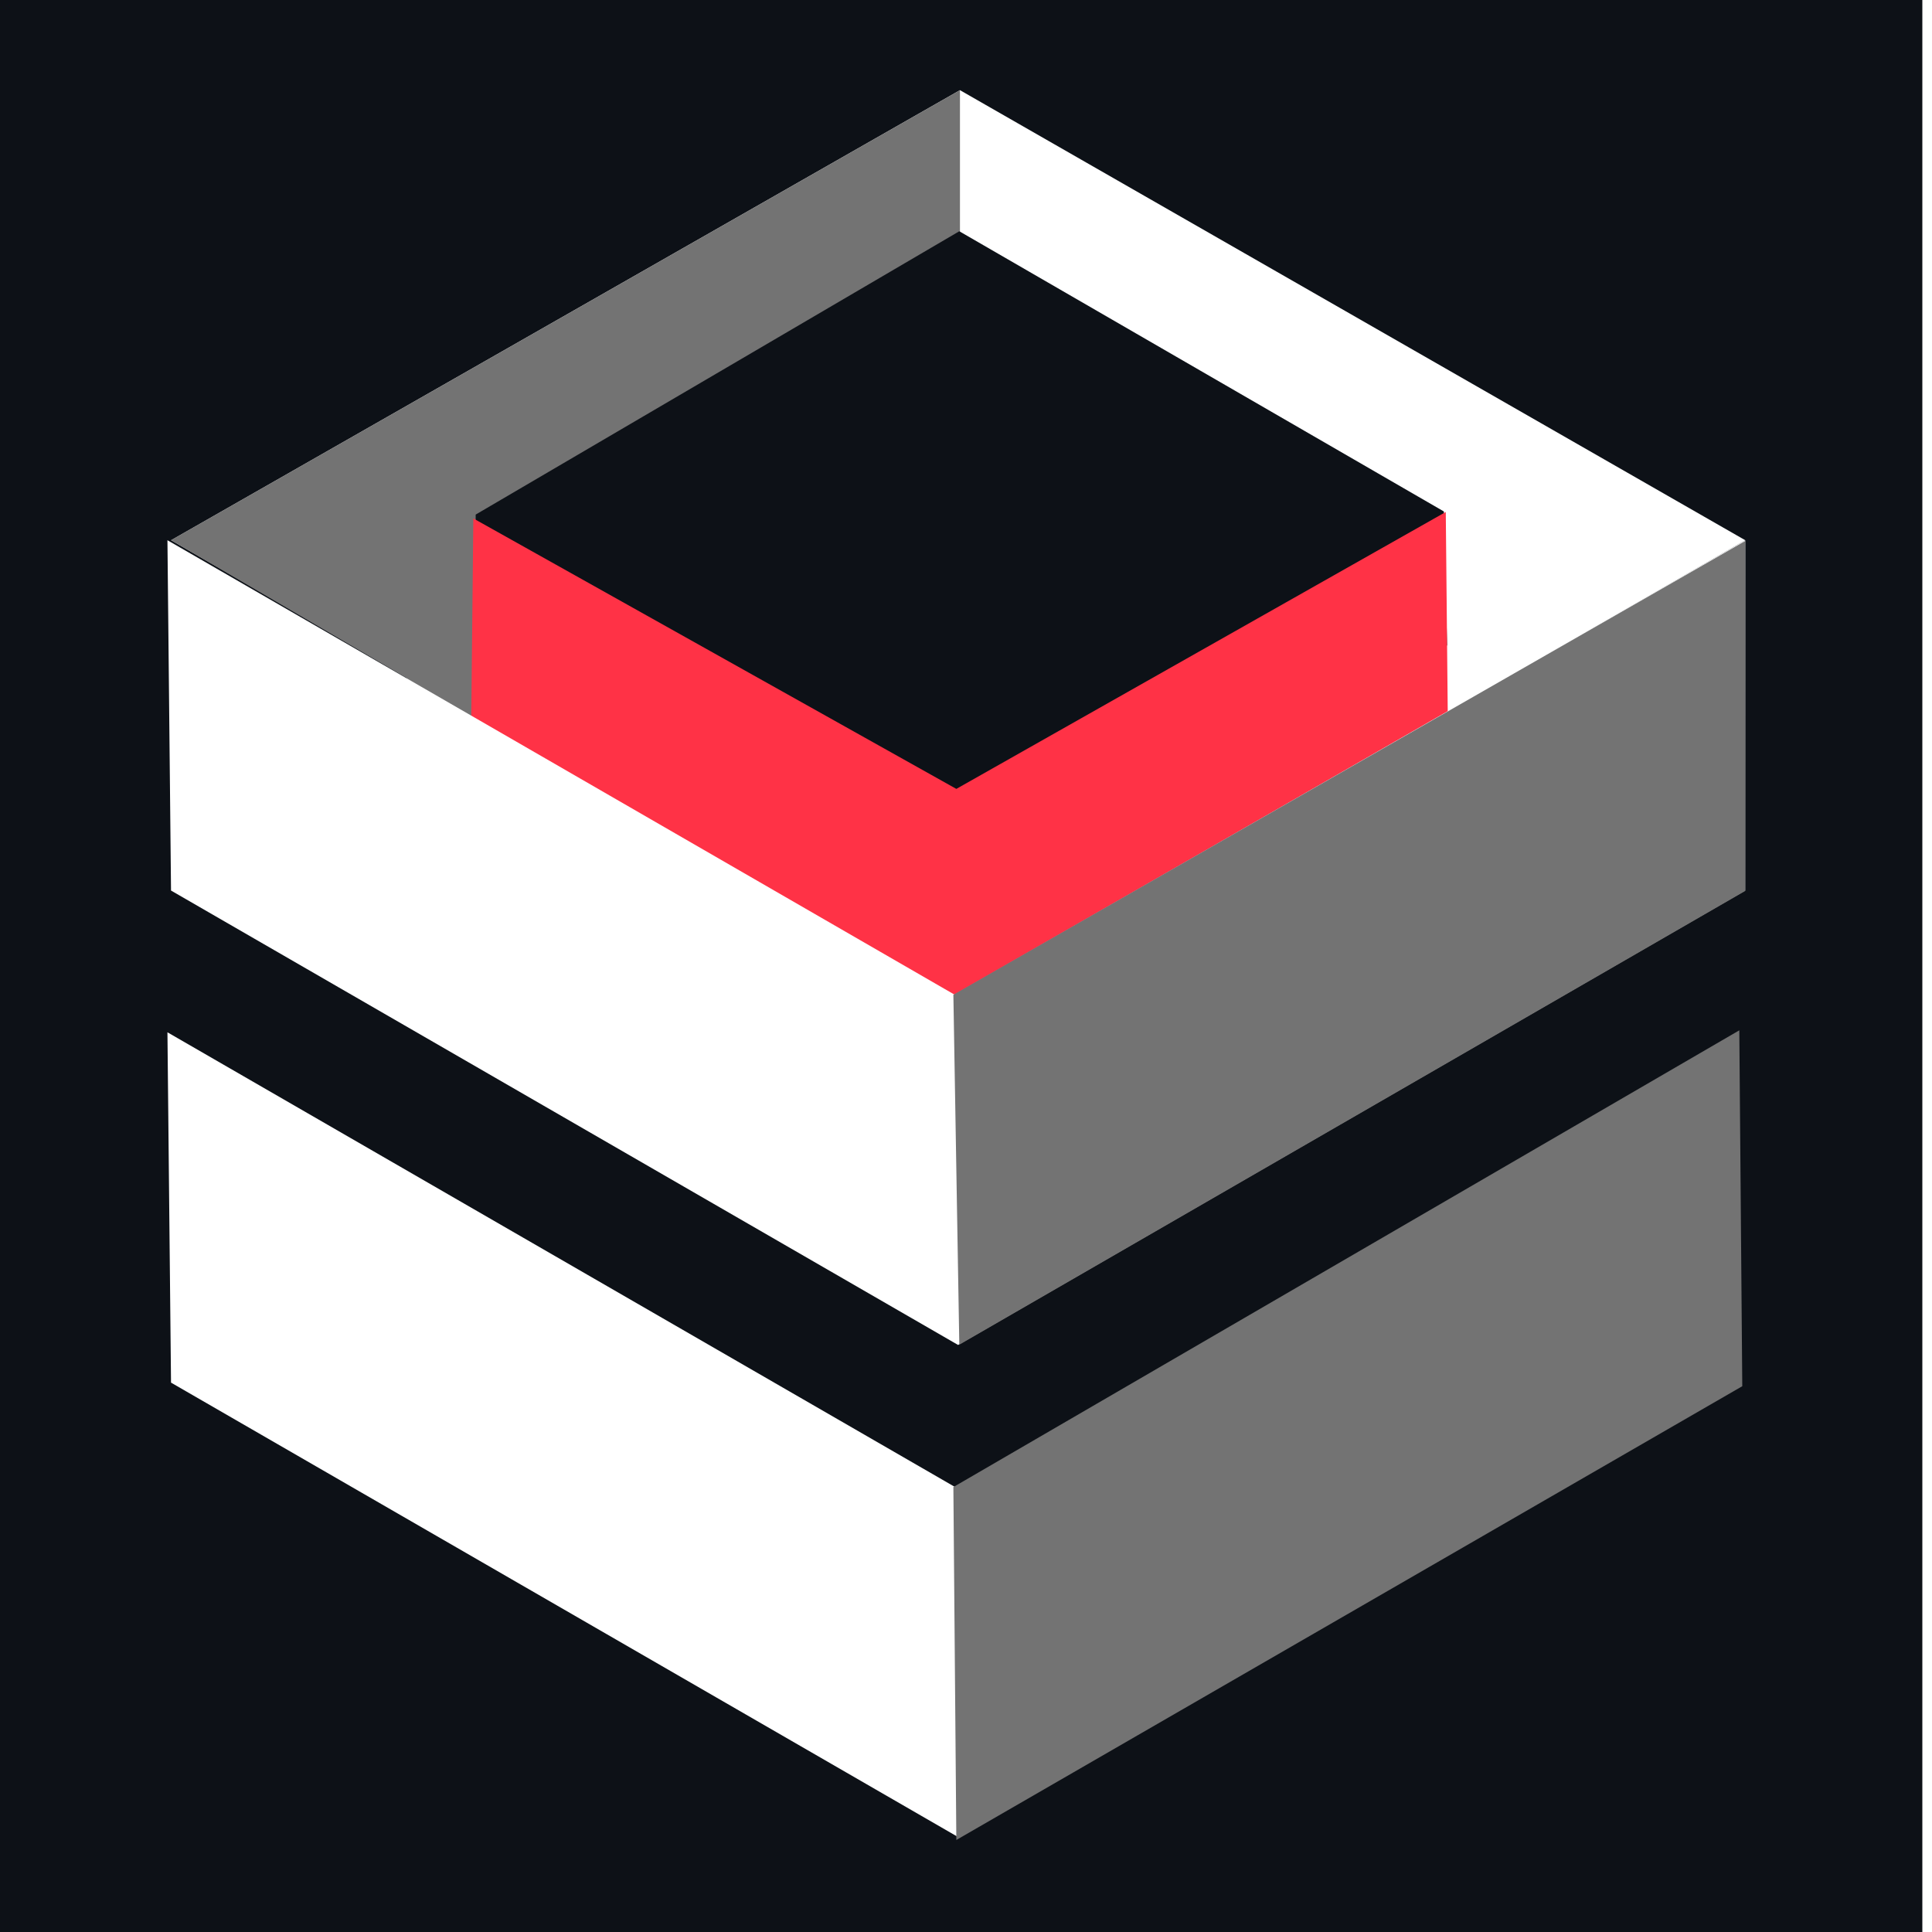
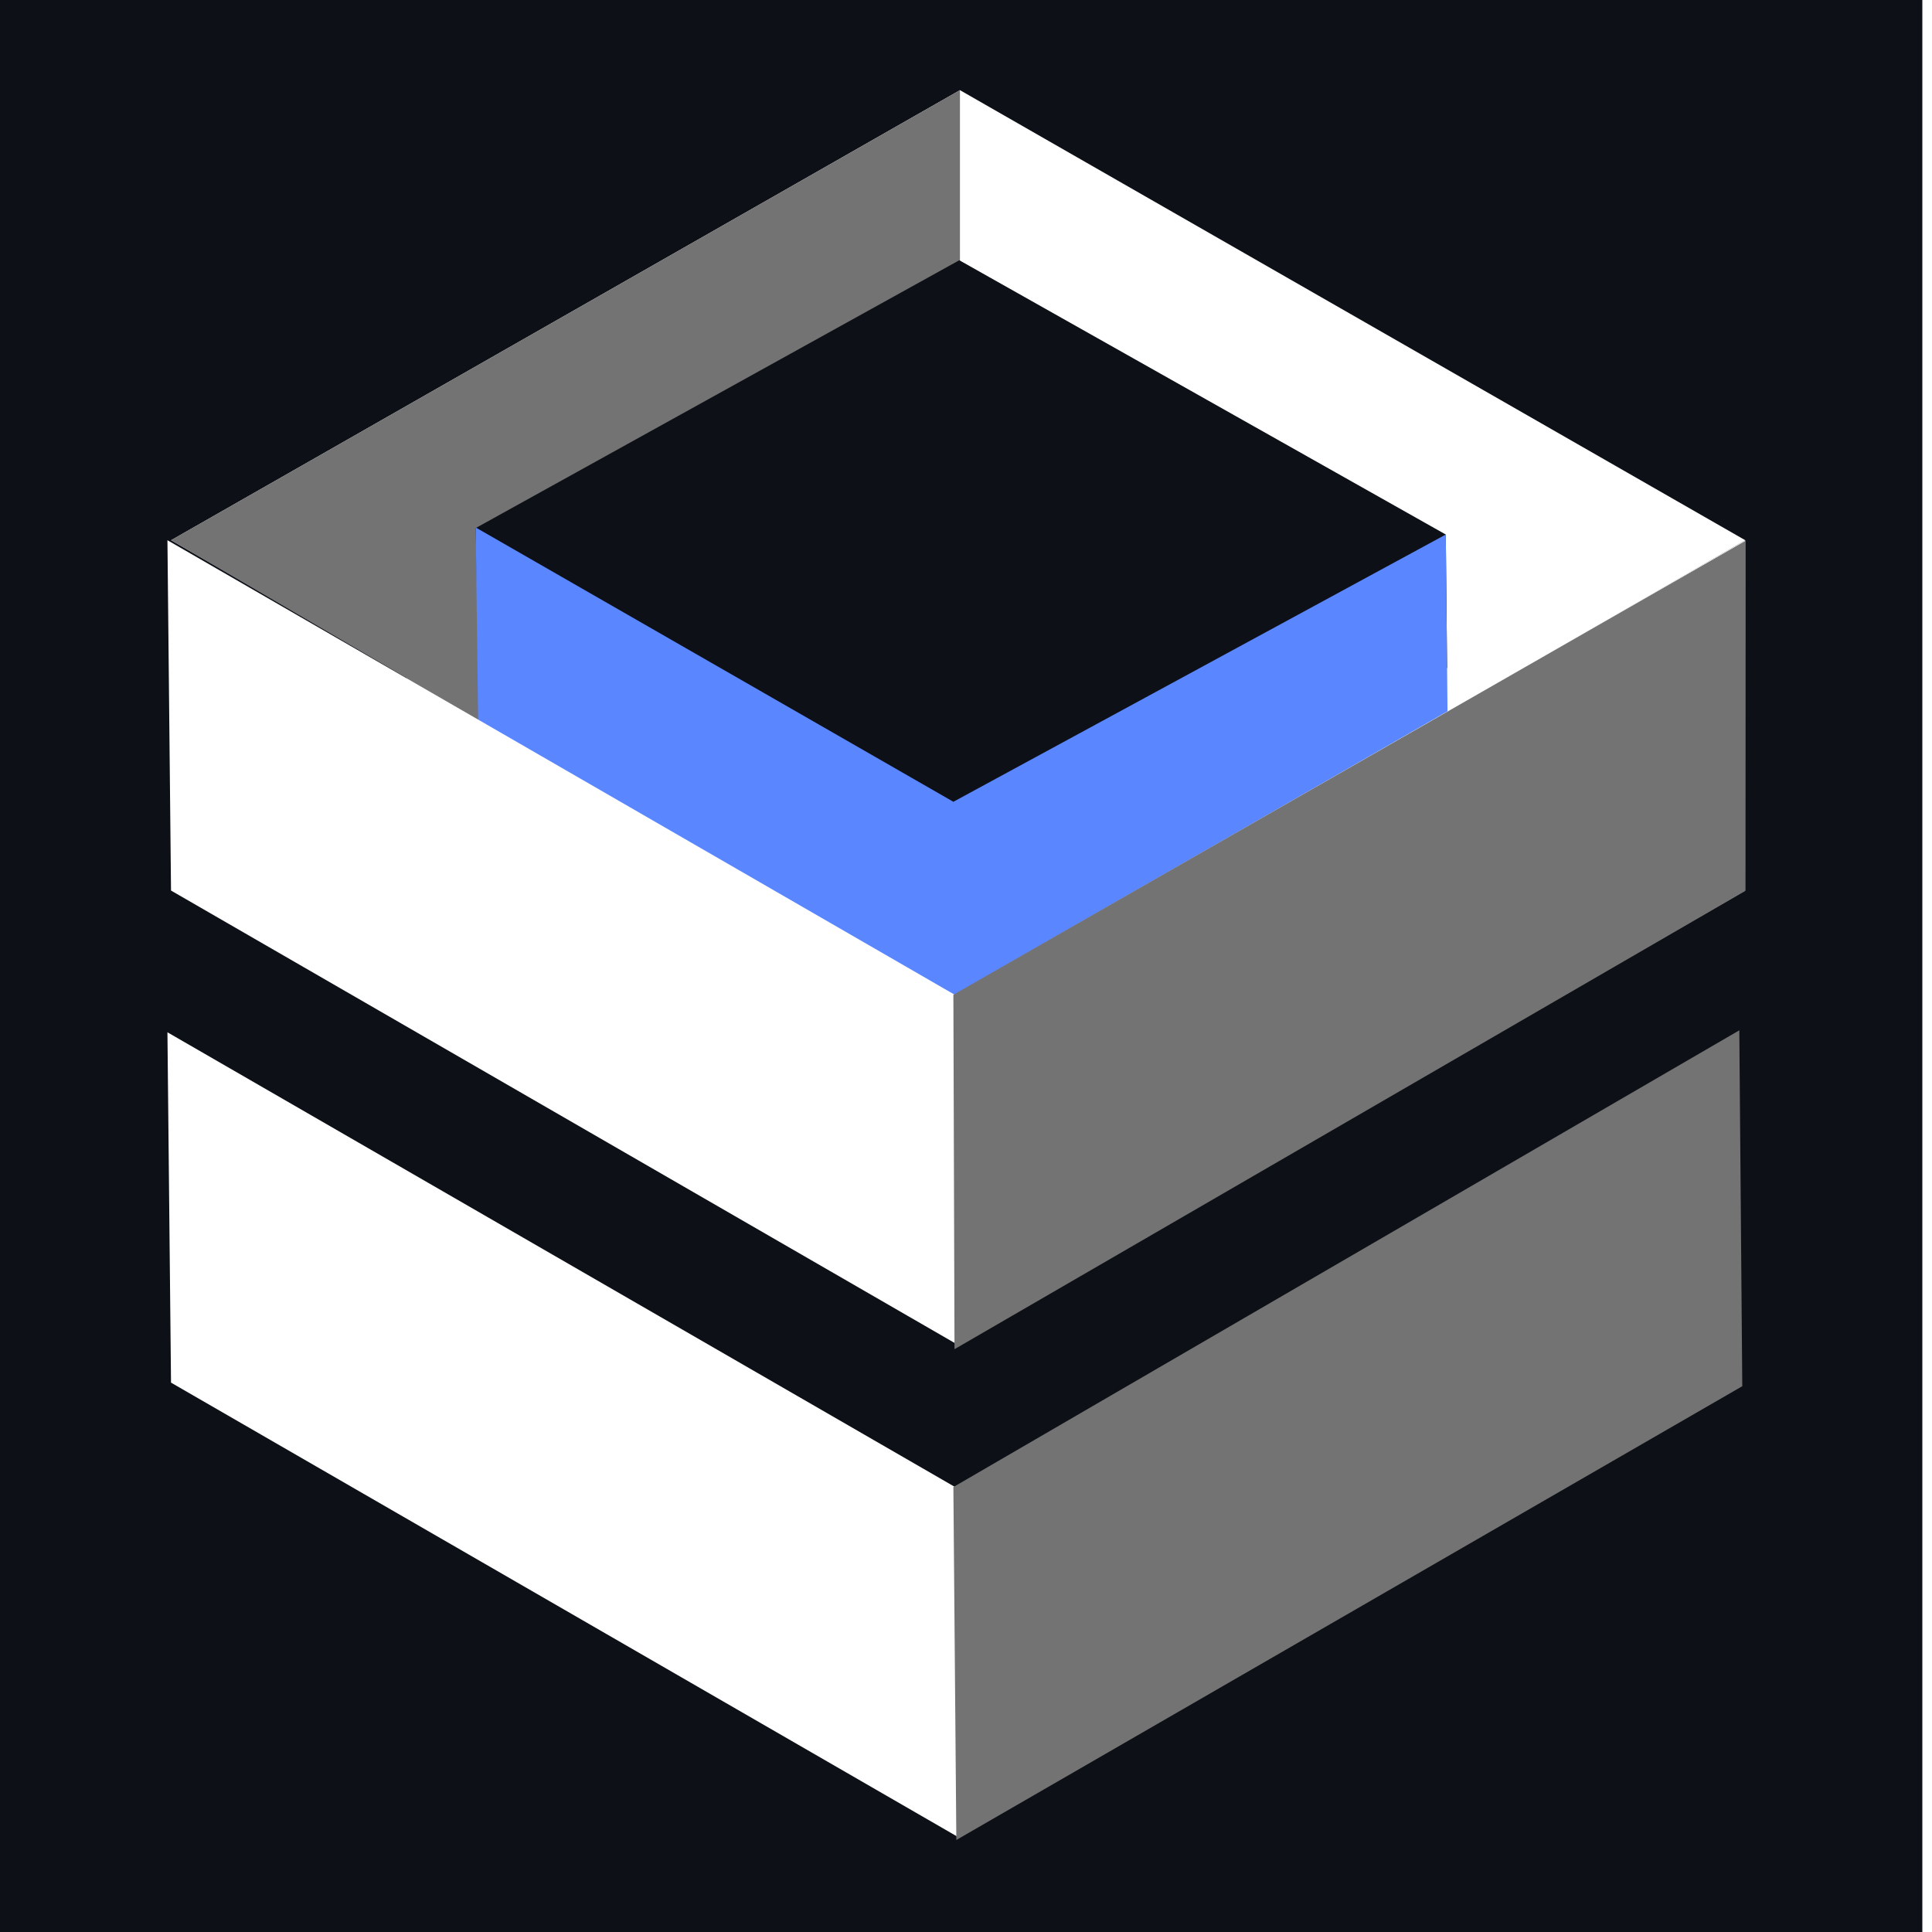
<svg xmlns="http://www.w3.org/2000/svg" style="isolation:isolate" viewBox="0 0 600 600" width="600pt" height="600pt">
  <defs>
-     <clipPath id="_clipPath_z8j2qCmXze9D4Yz3XCDUYnKsyjnEfE6m">
+     <clipPath id="_clipPath_AH2Su6tJpZaevRYoui2xG8wGY0NlyapU">
      <rect width="600" height="600" />
    </clipPath>
  </defs>
-   <g clip-path="url(#_clipPath_z8j2qCmXze9D4Yz3XCDUYnKsyjnEfE6m)">
+   <g clip-path="url(#_clipPath_AH2Su6tJpZaevRYoui2xG8wGY0NlyapU)">
    <rect x="0" y="0" width="597" height="600" transform="matrix(1,0,0,1,0,0)" fill="rgb(13,17,23)" />
    <g>
      <g>
        <g />
      </g>
      <g>
        <g />
      </g>
      <g>
        <g />
      </g>
      <g>
        <g />
      </g>
      <g />
    </g>
    <g />
    <g>
      <g />
    </g>
    <g>
      <path d=" M 53.139 167.769 L 191.579 247.697 L 297.57 308.891 L 542 167.769 L 298.125 28 L 53.139 167.769 Z " fill="rgb(255,255,255)" />
      <path d=" M 298.125 28 L 298.125 113.082 L 131.763 213.784 L 53.139 167.757 L 298.125 28 Z " fill="rgb(115,115,115)" />
-       <path d=" M 279.135 255.046 L 202.717 299.152 L 126.319 255.046 L 126.319 166.804 L 202.717 122.697 L 279.135 166.804 L 279.135 255.046 Z  M 135.755 172.258 M 137.152 173.07 M 258.865 243.335 L 202.727 275.75 L 146.588 243.335 L 151.595 176.909 L 202.727 146.1 L 258.865 178.515 L 258.865 243.335 Z " fill-rule="evenodd" fill="rgb(115,115,115)" />
+       <path d=" M 279.135 255.046 L 202.717 299.152 L 126.319 255.046 L 126.319 166.804 L 202.717 122.697 L 279.135 166.804 L 279.135 255.046 Z  M 135.755 172.258 M 137.152 173.07 M 258.865 243.335 L 202.727 275.75 L 151.595 176.909 L 202.727 146.1 L 258.865 178.515 L 258.865 243.335 Z " fill-rule="evenodd" fill="rgb(115,115,115)" />
      <path d=" M 232.856 229.124 L 297.847 265.461 L 362.837 227.448 L 362.837 301.9 L 303.262 338.339 L 232.856 271.844 L 232.856 229.124 Z " fill="rgb(13,17,23)" />
      <path d=" M 230.69 227.818 L 296.963 189.556 L 363.236 227.818 L 296.963 266.081 L 230.69 227.818 Z " fill="rgb(13,17,23)" />
      <path d=" M 373.369 310.193 L 296.961 354.309 L 220.553 310.193 L 220.553 221.97 L 296.961 177.845 L 373.369 221.97 L 373.369 310.193 Z  M 363.932 227.425 M 362.536 228.227 M 353.099 298.492 L 296.961 330.907 L 240.822 298.492 L 240.822 233.672 L 296.961 201.257 L 353.099 233.672 L 353.099 298.492 Z " fill-rule="evenodd" fill="rgb(115,115,115)" />
      <path d=" M 52 320.587 L 296.43 461.709 L 311.737 491.289 L 311.737 503.263 L 297.541 570.506 L 53.111 429.384 L 52 320.587 Z " fill="rgb(255,255,255)" />
      <path d=" M 296.079 461.816 L 297 571.421 L 541.079 430.5 L 540.158 319.974 L 296.079 461.816 Z " fill="rgb(115,115,115)" />
-       <path d=" M 147.727 165.75 L 147.727 159.81 L 297.921 71.818 L 448.413 158.843 L 449.413 200.421 L 296.636 288.413 L 147.727 203.322 L 147.727 165.75 Z " fill="rgb(13,17,23)" />
-       <path d=" M 147 161 L 297 245 L 449 159 L 450 261 L 297 346 L 146 257 L 147 161 Z " fill="rgb(255,50,70)" />
+       <path d=" M 147.727 164 L 297.921 80.818 L 449 166 L 449.413 207.421 L 296.636 295.413 L 148.727 210.322 L 147.727 164 Z " fill="rgb(13,17,23)" />
+       <path d=" M 147.727 163.81 L 296.079 249 L 449 166 L 450 268 L 297 353 L 149 264 L 147.727 163.81 Z " fill="rgb(90,134,255)" />
      <path d=" M 52 167.769 L 296.43 308.891 L 542 167.757 L 542 168.029 L 541.972 276.566 L 297.541 417.688 L 53.111 276.566 L 52 167.769 Z " fill="rgb(255,255,255)" />
-       <path d=" M 296.079 308.921 L 297.921 417.605 L 542 276.684 L 542 168 L 296.079 308.921 Z " fill="rgb(115,115,115)" />
+       <path d=" M 296.079 308.921 L 296.43 419 L 542 276.684 L 542 168 L 296.079 308.921 Z " fill="rgb(115,115,115)" />
    </g>
  </g>
</svg>
